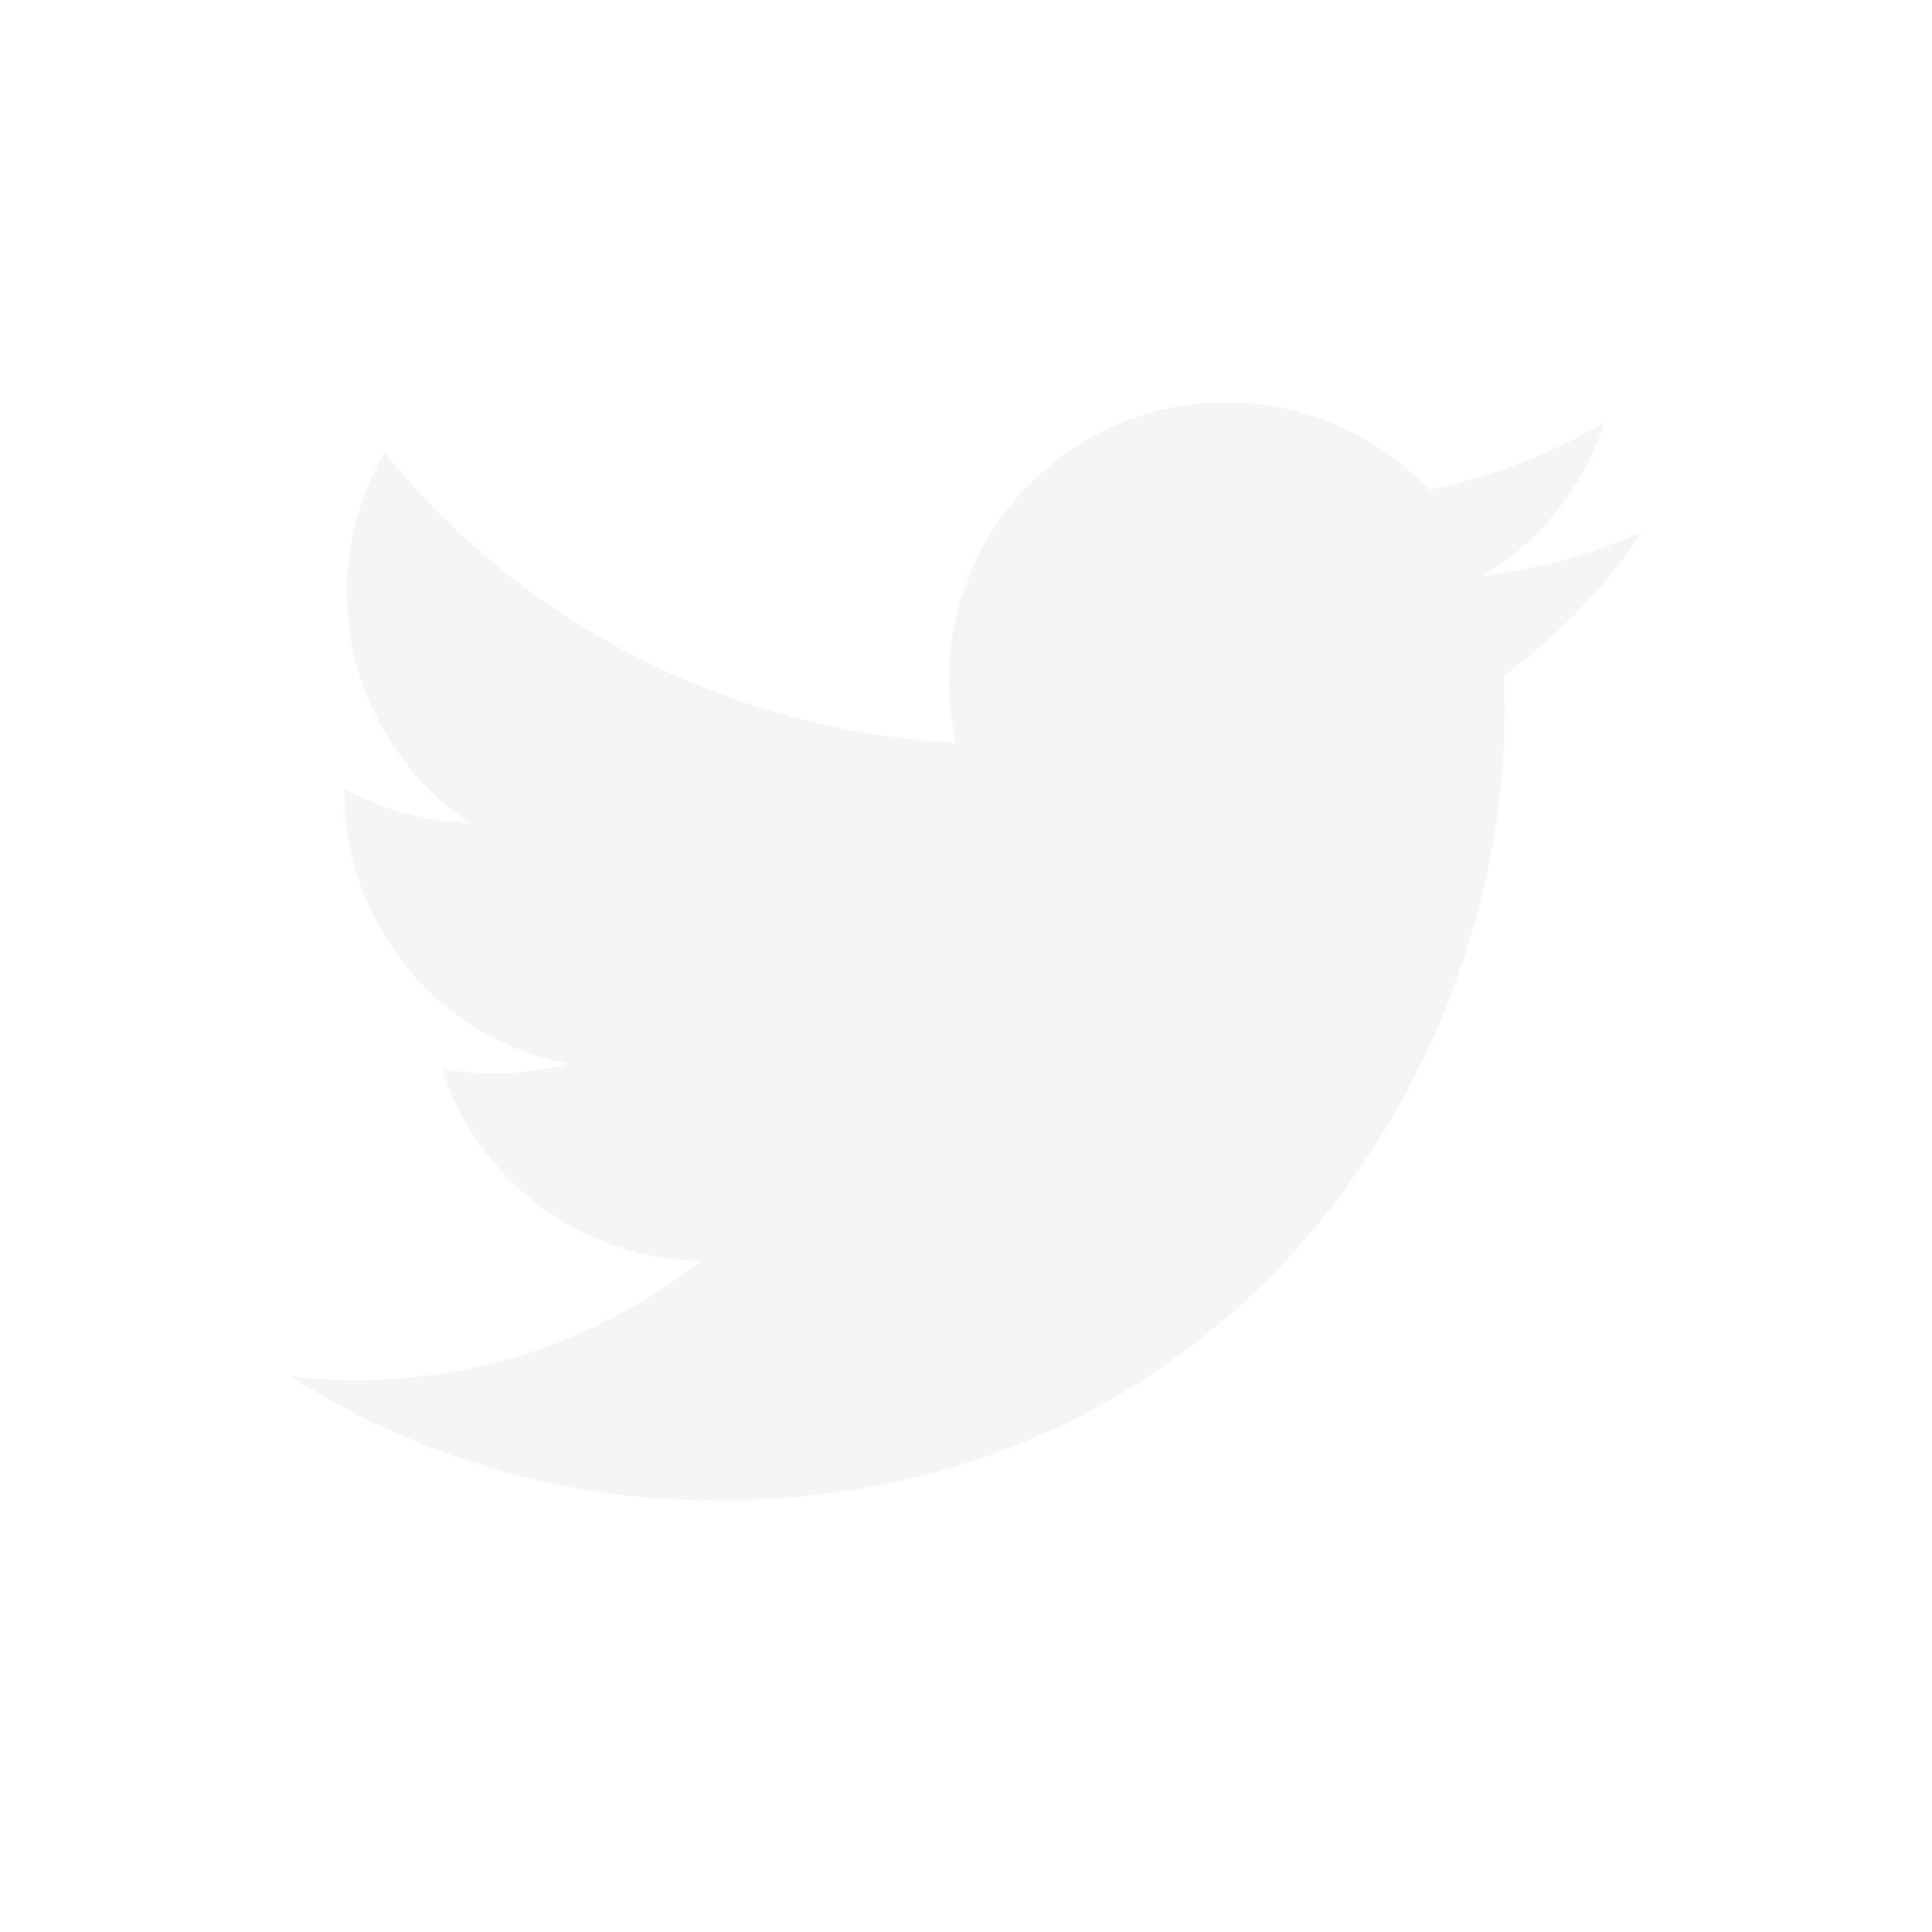
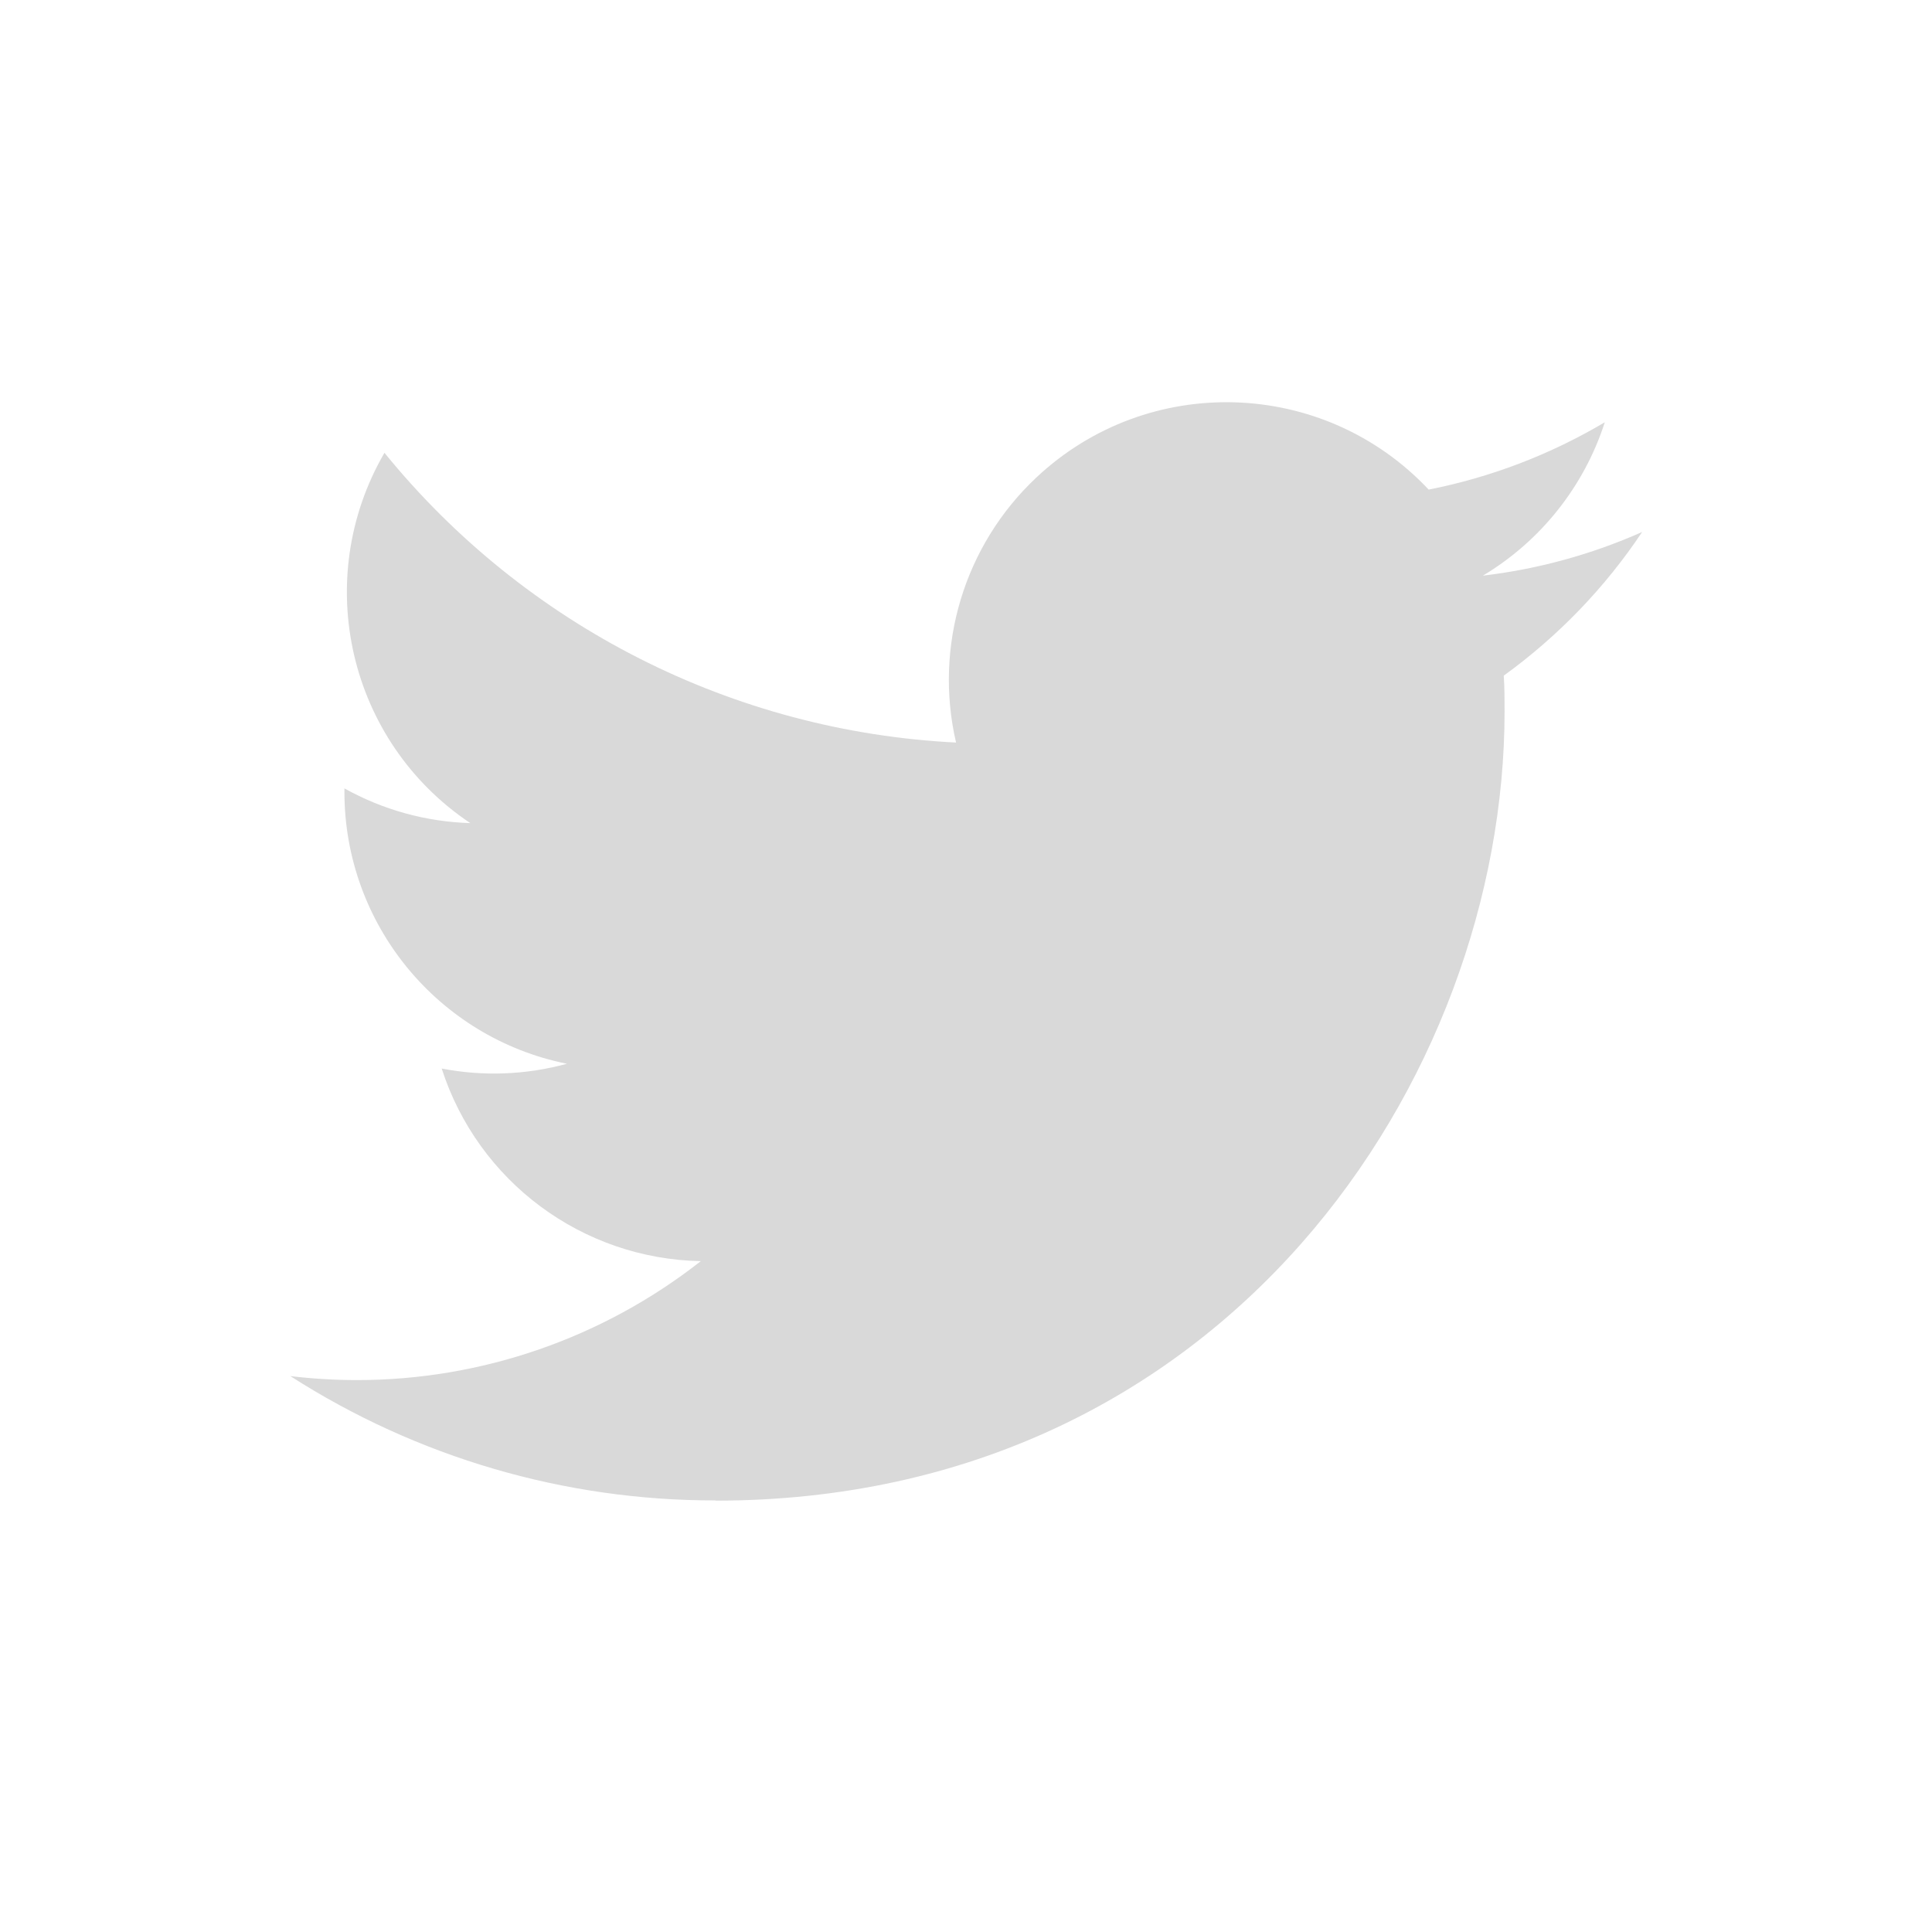
<svg xmlns="http://www.w3.org/2000/svg" width="100%" height="100%" viewBox="0 0 600 600" version="1.1" xml:space="preserve" style="fill-rule:evenodd;clip-rule:evenodd;stroke-linejoin:round;stroke-miterlimit:2;">
-   <style>
-     #icon {fill: #f5f5f5;}
-     @media (prefers-color-scheme: light) {
-     #icon {fill: #121212;}
-     }
-   </style>
  <g transform="matrix(1,0,0,1,0,-700)">
    <g id="Twitter_Logo_Mono" transform="matrix(1,0,0,1,-3500,700)">
-       <g id="icon" transform="matrix(1.70553,0,0,1.70553,3588.46,122.356)">
-         <path d="M221.95,51.29C222.1,53.46 222.1,55.63 222.1,57.82C222.1,124.55 171.3,201.51 78.41,201.51L78.41,201.47C50.97,201.51 24.1,193.65 1,178.83C4.99,179.31 9,179.55 13.02,179.56C35.76,179.58 57.85,171.95 75.74,157.9C54.13,157.49 35.18,143.4 28.56,122.83C36.13,124.29 43.93,123.99 51.36,121.96C27.8,117.2 10.85,96.5 10.85,72.46L10.85,71.82C17.87,75.73 25.73,77.9 33.77,78.14C11.58,63.31 4.74,33.79 18.14,10.71C43.78,42.26 81.61,61.44 122.22,63.47C118.15,45.93 123.71,27.55 136.83,15.22C157.17,-3.9 189.16,-2.92 208.28,17.41C219.59,15.18 230.43,11.03 240.35,5.15C236.58,16.84 228.69,26.77 218.15,33.08C228.16,31.9 237.94,29.22 247.15,25.13C240.37,35.29 231.83,44.14 221.95,51.29Z" />
+       <rect x="3500" y="0" width="600" height="600" style="fill:none;" />
+       <g id="white_background" transform="matrix(1.70553,0,0,1.70553,3588.46,122.356)">
+         <path d="M221.95,51.29C222.1,53.46 222.1,55.63 222.1,57.82C222.1,124.55 171.3,201.51 78.41,201.51L78.41,201.47C50.97,201.51 24.1,193.65 1,178.83C4.99,179.31 9,179.55 13.02,179.56C35.76,179.58 57.85,171.95 75.74,157.9C54.13,157.49 35.18,143.4 28.56,122.83C36.13,124.29 43.93,123.99 51.36,121.96C27.8,117.2 10.85,96.5 10.85,72.46L10.85,71.82C17.87,75.73 25.73,77.9 33.77,78.14C11.58,63.31 4.74,33.79 18.14,10.71C43.78,42.26 81.61,61.44 122.22,63.47C118.15,45.93 123.71,27.55 136.83,15.22C157.17,-3.9 189.16,-2.92 208.28,17.41C219.59,15.18 230.43,11.03 240.35,5.15C236.58,16.84 228.69,26.77 218.15,33.08C228.16,31.9 237.94,29.22 247.15,25.13C240.37,35.29 231.83,44.14 221.95,51.29Z" style="fill:rgb(217,217,217);fill-rule:nonzero;" />
      </g>
    </g>
  </g>
</svg>
